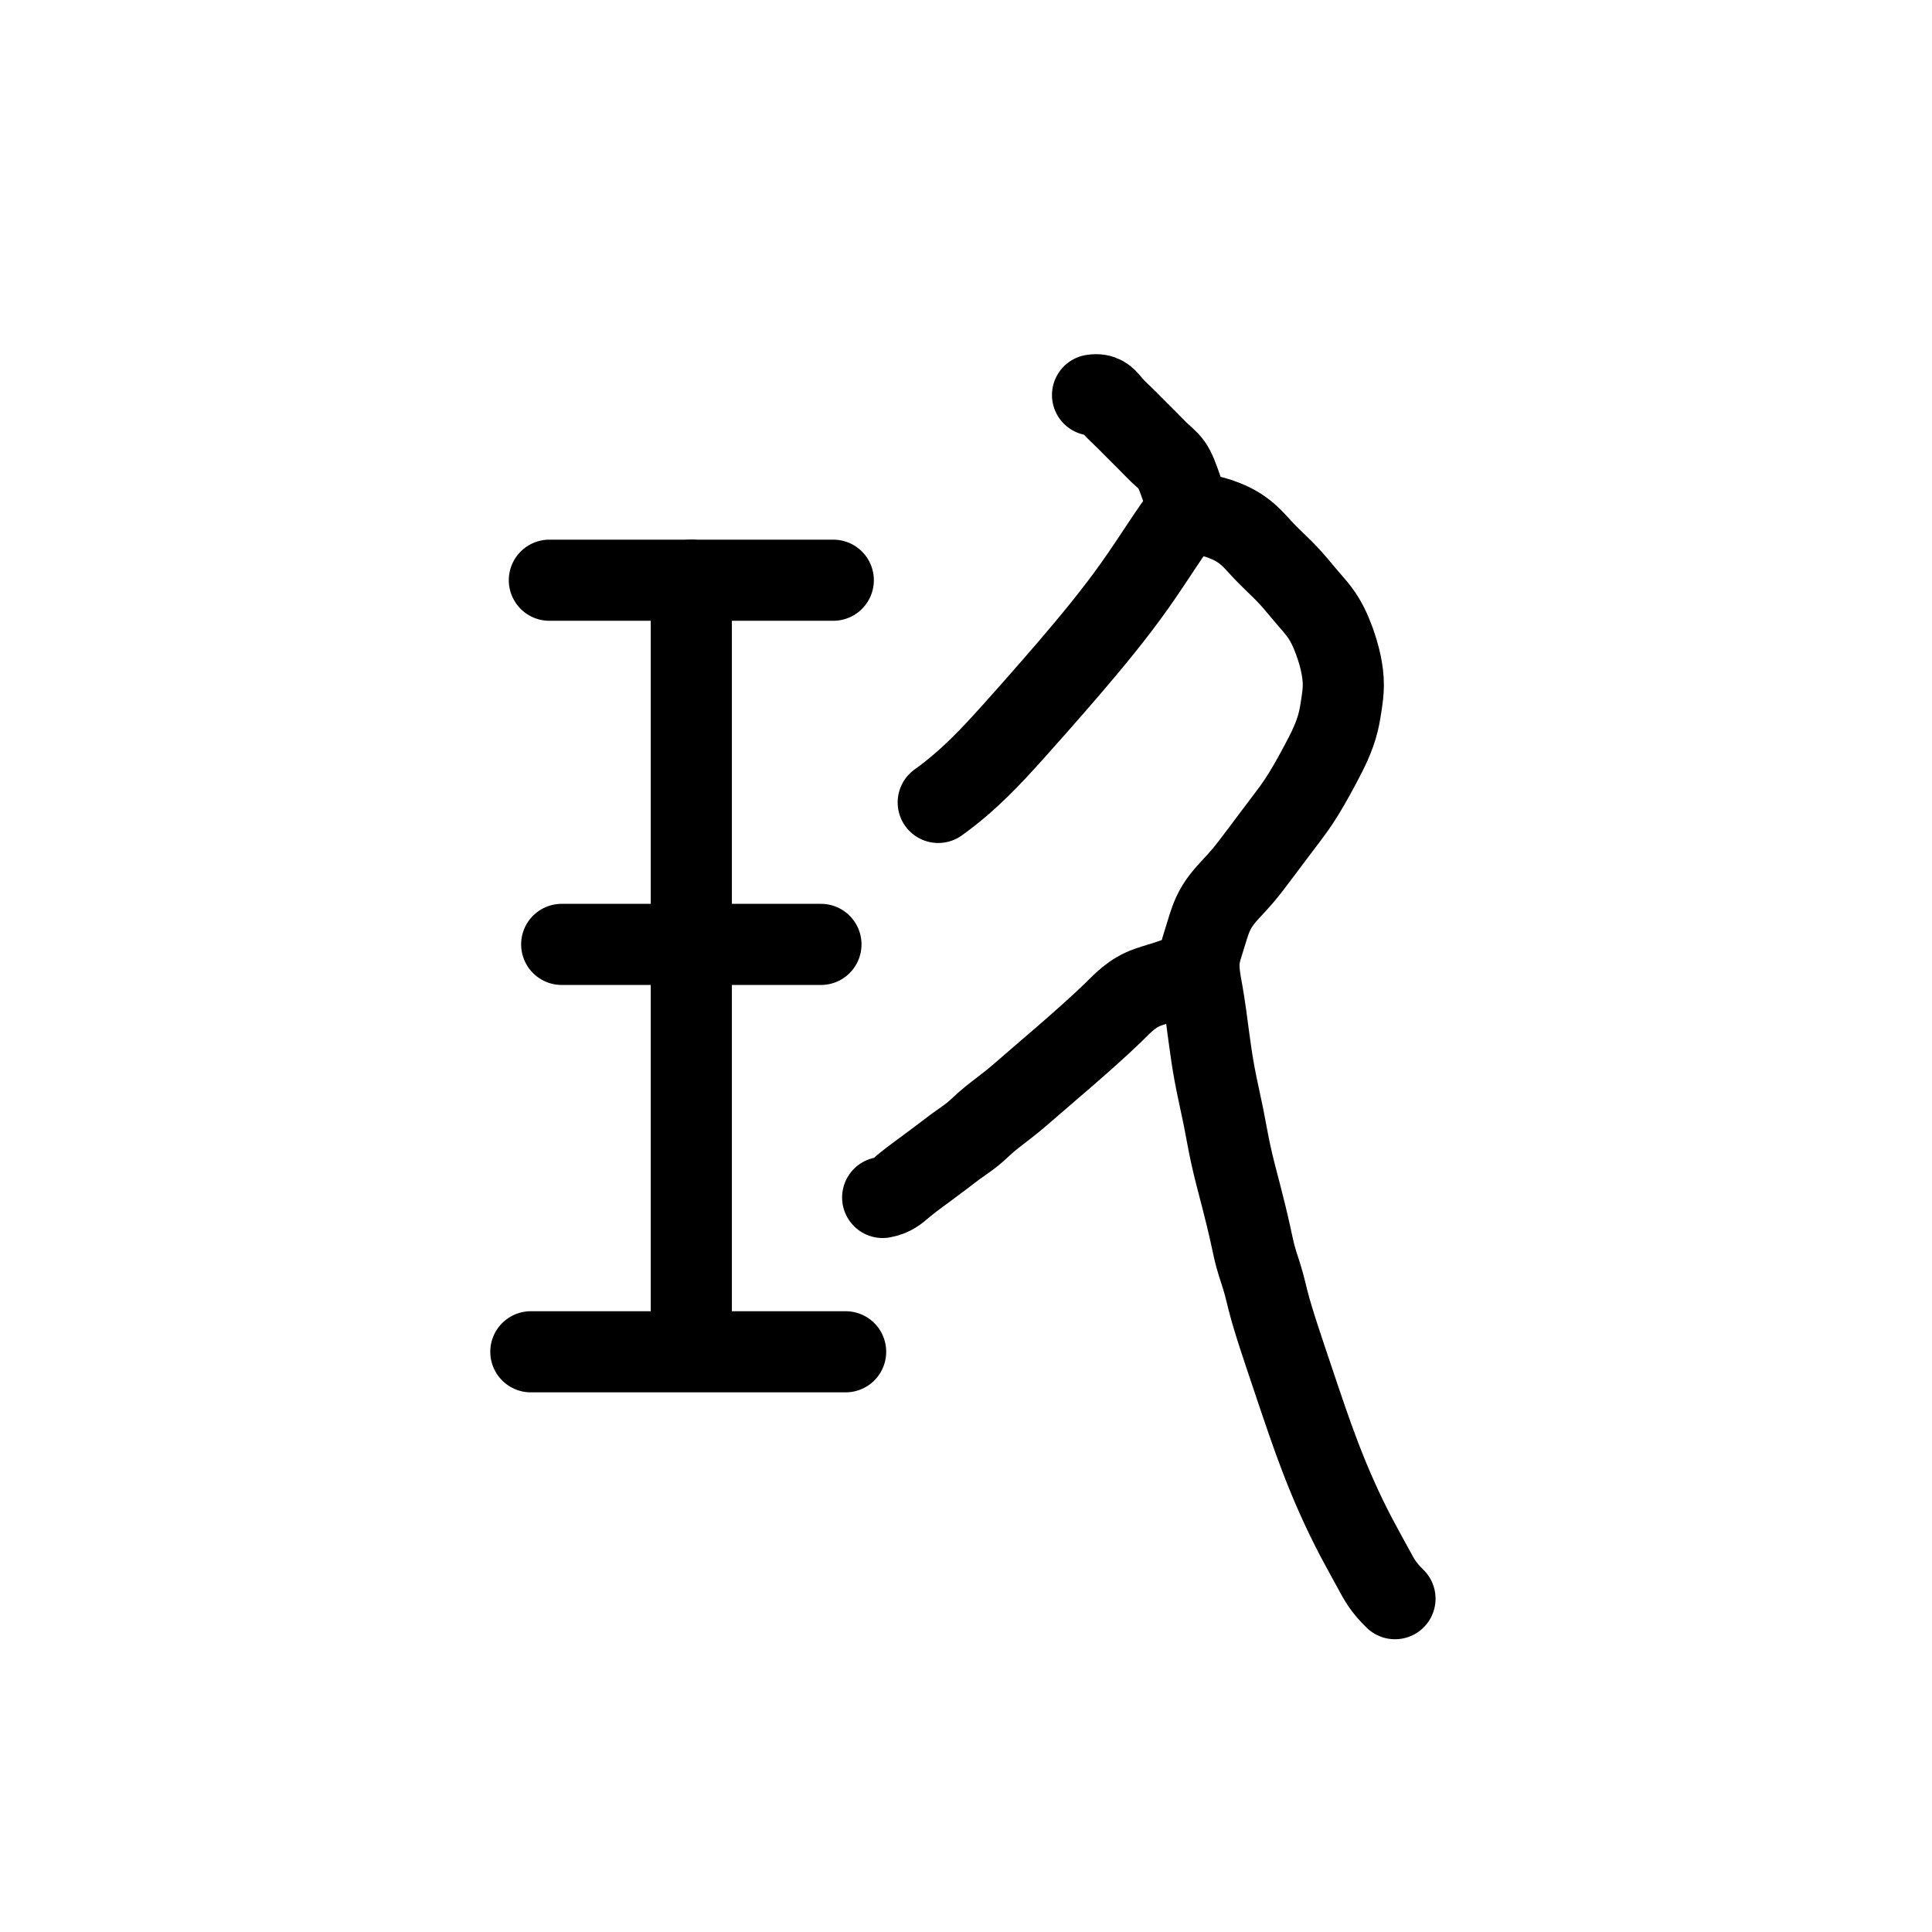
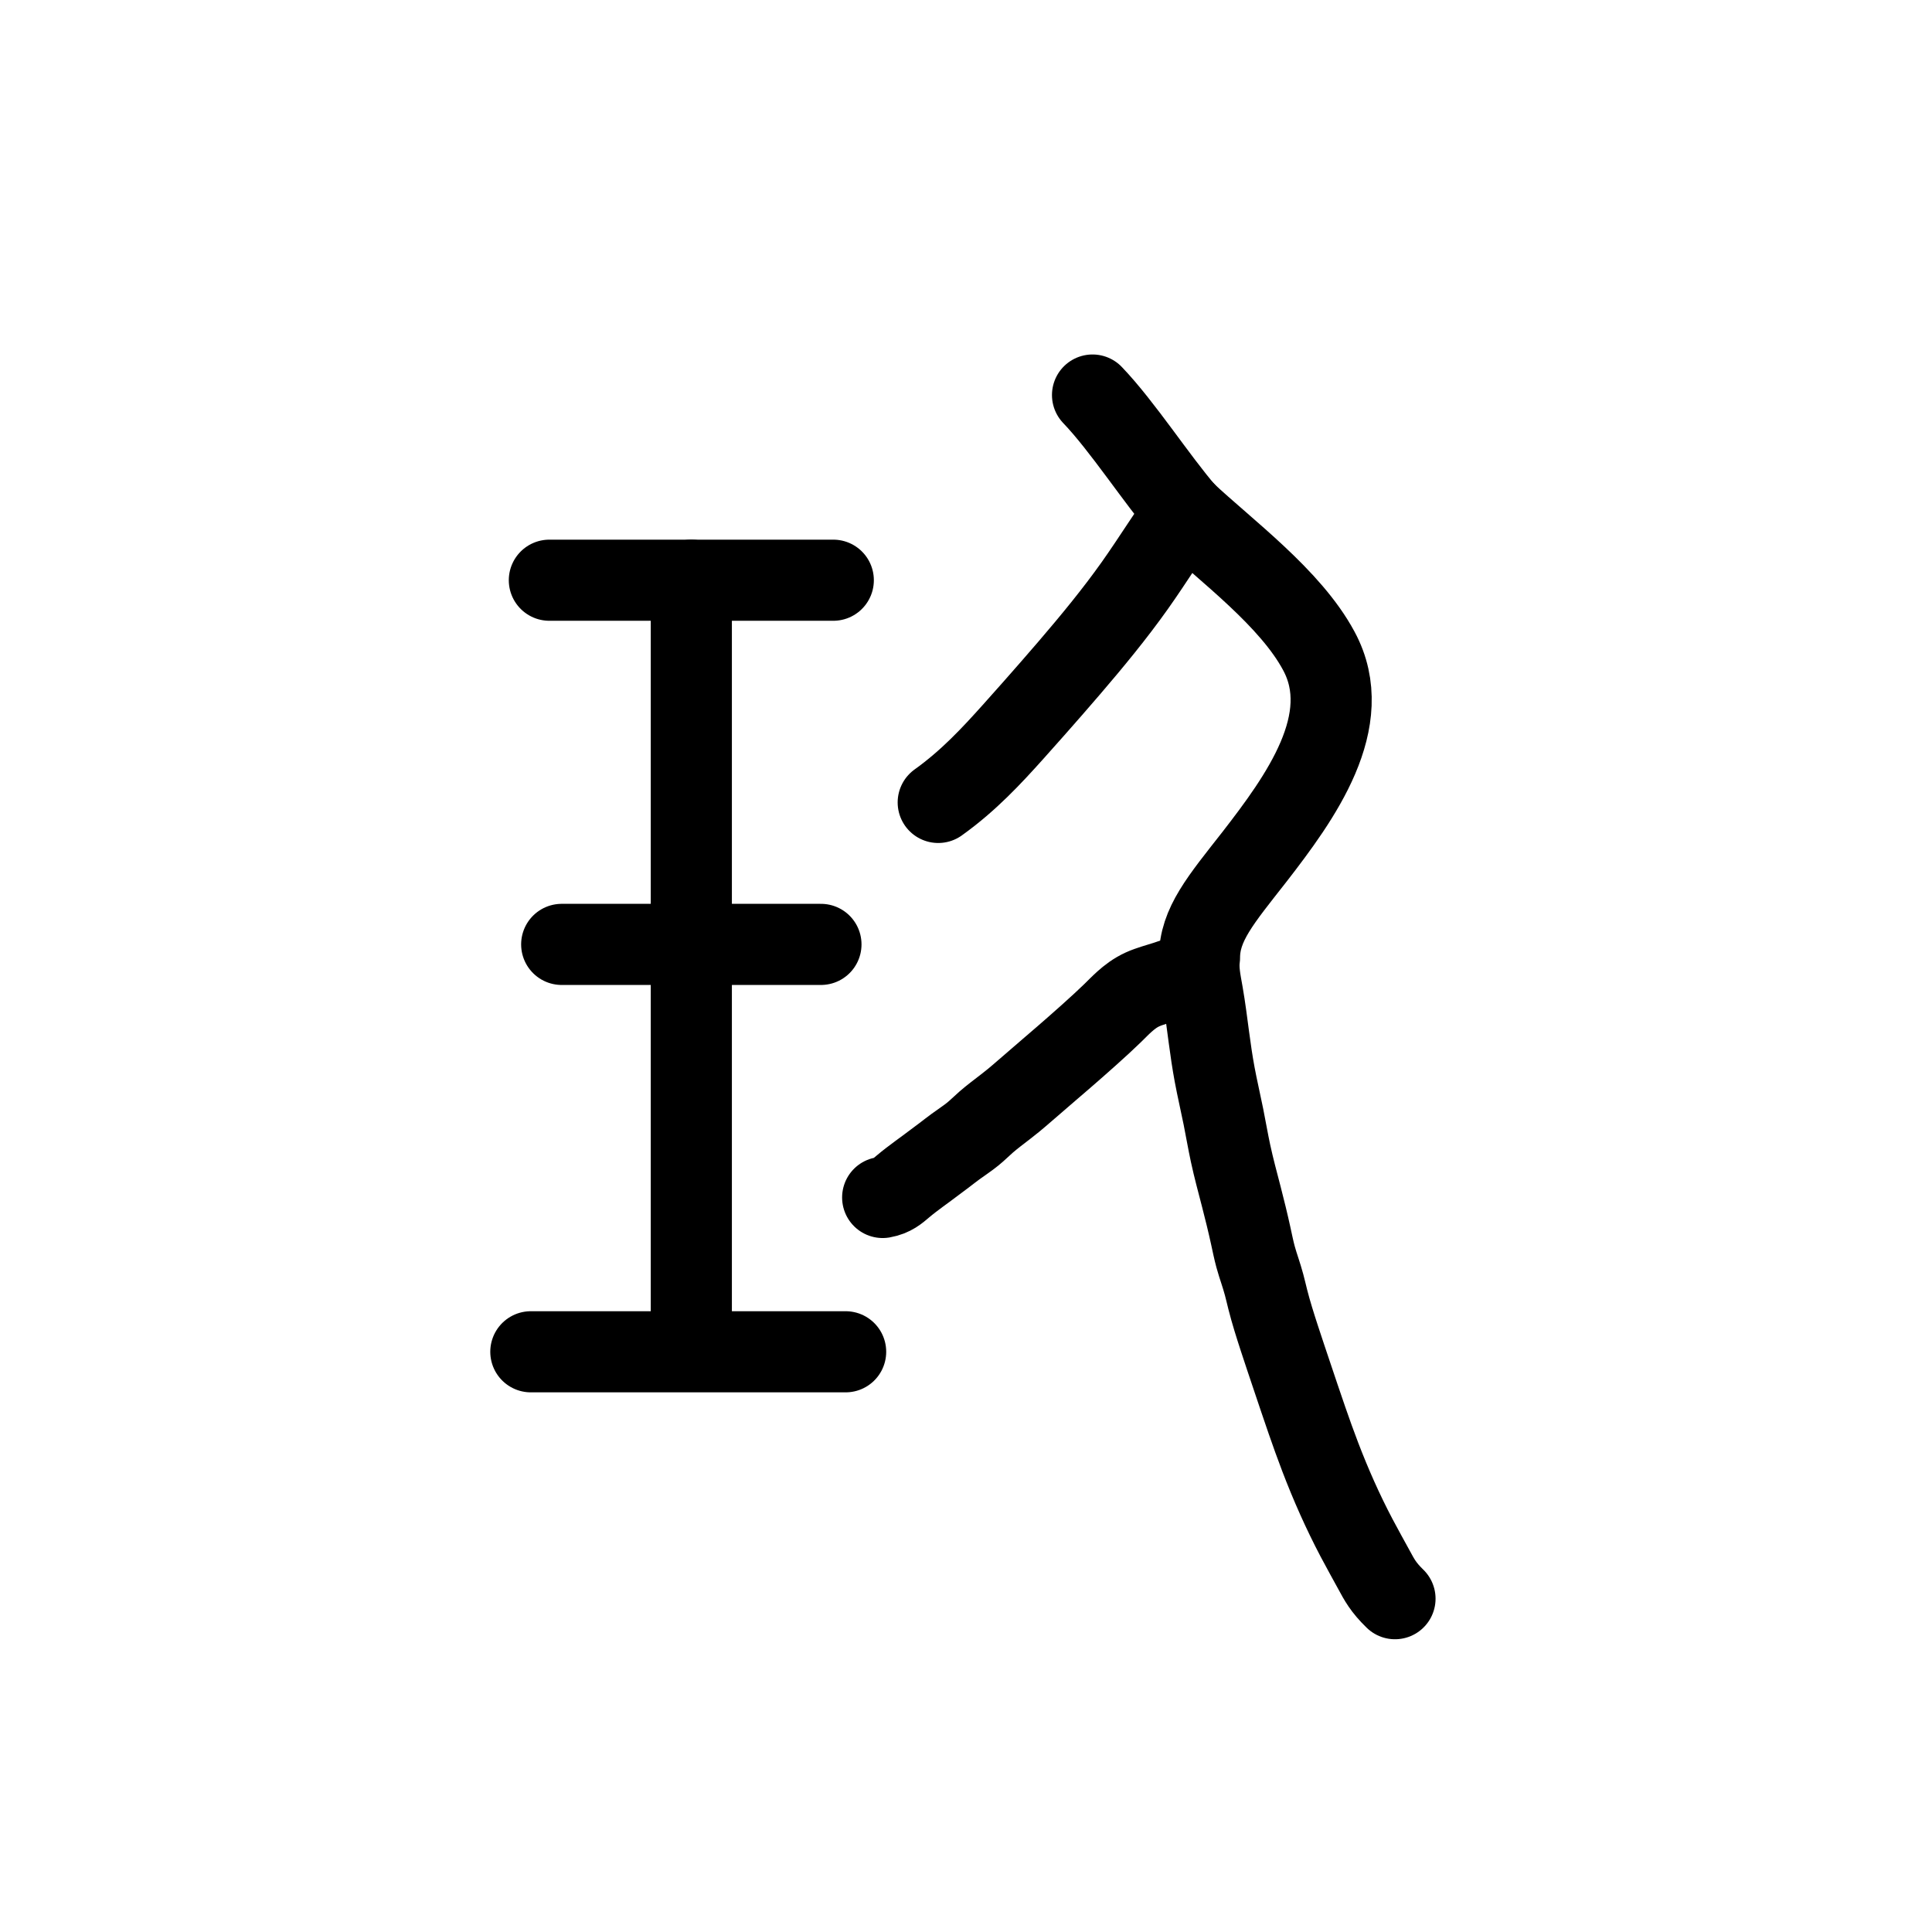
<svg xmlns="http://www.w3.org/2000/svg" viewBox="0 0 1024 1024">
  <g fill="none" stroke="black" stroke-width="43" stroke-linecap="round" stroke-linejoin="round">
    <path id="stroke-1" d="M 366.415,307.527 L 366.415,713.201" />
-     <path id="stroke-2" d="M 628.141,271.54 C 629.043,266.405 627.516,262.239 626.005,257.953 C 624.493,253.667 622.998,249.261 620.82,246.244 C 619.834,244.877 618.707,243.794 617.577,242.756 C 616.446,241.717 615.312,240.723 614.208,239.673 C 613.103,238.624 612.027,237.519 610.949,236.41 C 609.871,235.301 608.79,234.187 607.701,233.089 C 606.612,231.991 605.514,230.908 604.42,229.823 C 603.326,228.738 602.237,227.65 601.153,226.554 C 600.07,225.458 598.992,224.355 597.9,223.265 C 596.808,222.175 595.702,221.099 594.585,220.034 C 593.468,218.97 592.34,217.917 591.268,216.808 C 590.197,215.699 589.181,214.534 588.18,213.354 C 586.177,210.995 584.232,208.578 579.067,209.38" />
+     <path id="stroke-2" d="M 628.141,271.54 C 613,254 595,226 579.067,209.38" />
    <path id="stroke-3" d="M 628.141,271.54 C 620.257,281.716 611.507,296.19 601.481,310.332 C 590.804,325.391 578.68,340.072 566.79,353.941 C 560.365,361.435 554.009,368.691 548.026,375.462 C 544.241,379.745 540.606,383.834 536.828,388.042 C 525.774,400.355 513.502,413.69 497.278,425.303" />
-     <path id="stroke-4" d="M 628.141,271.54 C 635.902,271.716 644.987,273.989 651.585,277 C 656.641,279.308 660.237,282.049 663.505,285.274 C 665.684,287.423 667.719,289.788 669.86,292.048 C 671.466,293.743 673.133,295.379 674.751,296.945 C 677.989,300.078 681.038,302.931 684.503,306.816 C 687.292,309.943 690.35,313.738 693.339,317.21 C 695.453,319.666 697.532,321.959 699.332,324.38 C 702.715,328.929 705.114,333.926 707.246,339.809 C 709.848,346.989 712.05,355.487 711.994,363.281 C 711.969,366.681 711.515,369.946 711.005,373.357 C 710.556,376.354 710.065,379.464 709.339,382.459 C 707.345,390.689 703.579,398.056 699.611,405.482 C 695.924,412.381 692.064,419.331 688.006,425.362 C 685.667,428.838 683.262,432.01 680.969,435.037 C 679.411,437.095 677.904,439.086 676.408,441.07 C 673.211,445.312 670.065,449.522 666.613,454.106 C 664.015,457.557 661.243,461.22 658.508,464.428 C 656.809,466.422 655.123,468.24 653.427,470.068 C 649.565,474.229 645.646,478.442 642.887,484.524 C 641.103,488.457 639.804,493.17 638.419,497.604 C 637.348,501.035 636.226,504.298 635.755,507.613 C 634.872,513.842 636.291,520.254 637.438,526.816 C 638.763,534.401 639.725,542.186 640.754,549.861 C 641.645,556.501 642.587,563.059 643.793,569.533 C 645.187,577.018 646.934,584.39 648.434,591.877 C 649.732,598.354 650.846,604.916 652.223,611.317 C 653.904,619.13 655.975,626.705 657.983,634.482 C 659.735,641.266 661.438,648.204 662.9,654.897 C 663.756,658.818 664.529,662.655 665.481,666.158 C 666.194,668.785 667.009,671.225 667.797,673.66 C 668.584,676.095 669.346,678.525 670.021,681.037 C 670.696,683.55 671.284,686.145 671.958,688.806 C 673.624,695.384 675.816,702.365 678.131,709.459 C 680.263,715.993 682.499,722.624 684.707,729.193 C 687.371,737.124 689.995,744.965 692.715,752.806 C 694.968,759.301 697.287,765.795 699.75,772.229 C 705.332,786.817 711.647,801.09 718.962,815.003 C 722.188,821.138 725.608,827.203 728.345,832.241 C 731.082,837.279 733.137,841.289 739.374,847.336" />
+     <path id="stroke-4" d="M 628.141,271.54 C 650,292 684,317 699,345 C 719,382 689,423 665,454 C 647,477 635.755,490 635.755,507.613 C 634.872,513.842 636.291,520.254 637.438,526.816 C 638.763,534.401 639.725,542.186 640.754,549.861 C 641.645,556.501 642.587,563.059 643.793,569.533 C 645.187,577.018 646.934,584.39 648.434,591.877 C 649.732,598.354 650.846,604.916 652.223,611.317 C 653.904,619.13 655.975,626.705 657.983,634.482 C 659.735,641.266 661.438,648.204 662.9,654.897 C 663.756,658.818 664.529,662.655 665.481,666.158 C 666.194,668.785 667.009,671.225 667.797,673.66 C 668.584,676.095 669.346,678.525 670.021,681.037 C 670.696,683.55 671.284,686.145 671.958,688.806 C 673.624,695.384 675.816,702.365 678.131,709.459 C 680.263,715.993 682.499,722.624 684.707,729.193 C 687.371,737.124 689.995,744.965 692.715,752.806 C 694.968,759.301 697.287,765.795 699.75,772.229 C 705.332,786.817 711.647,801.09 718.962,815.003 C 722.188,821.138 725.608,827.203 728.345,832.241 C 731.082,837.279 733.137,841.289 739.374,847.336" />
    <path id="stroke-5" d="M 634.684,516.907 C 628.425,516.181 623.64,518.34 618.341,520.085 C 614.021,521.508 609.361,522.655 605.495,524.428 C 601.63,526.2 598.561,528.598 596.075,530.815 C 593.823,532.824 592.051,534.685 589.697,536.983 C 582.94,543.579 571.388,553.77 563.829,560.312 C 561.197,562.591 559.049,564.427 556.258,566.826 C 552.313,570.219 547.082,574.737 543.043,578.236 C 540.901,580.091 539.095,581.659 537.172,583.232 C 535.89,584.282 534.557,585.333 533.141,586.43 C 529.724,589.078 525.825,591.991 522.727,594.686 C 520.161,596.918 518.144,598.999 515.64,601.036 C 512.877,603.283 509.521,605.476 506.441,607.725 C 504.348,609.253 502.382,610.808 500.359,612.346 C 498.73,613.583 497.064,614.811 495.42,616.039 C 494.057,617.057 492.71,618.076 491.344,619.088 C 489.978,620.1 488.592,621.106 487.218,622.118 C 484.184,624.353 481.202,626.617 478.413,628.972 C 475.624,631.328 473.028,633.774 467.834,634.684" />
    <path id="stroke-6" d="M 281.355,716.473 L 448.204,716.473" />
    <path id="stroke-7" d="M 291.169,307.527 L 441.661,307.527" />
    <path id="stroke-8" d="M 297.712,500.55 L 435.118,500.55" />
  </g>
</svg>
